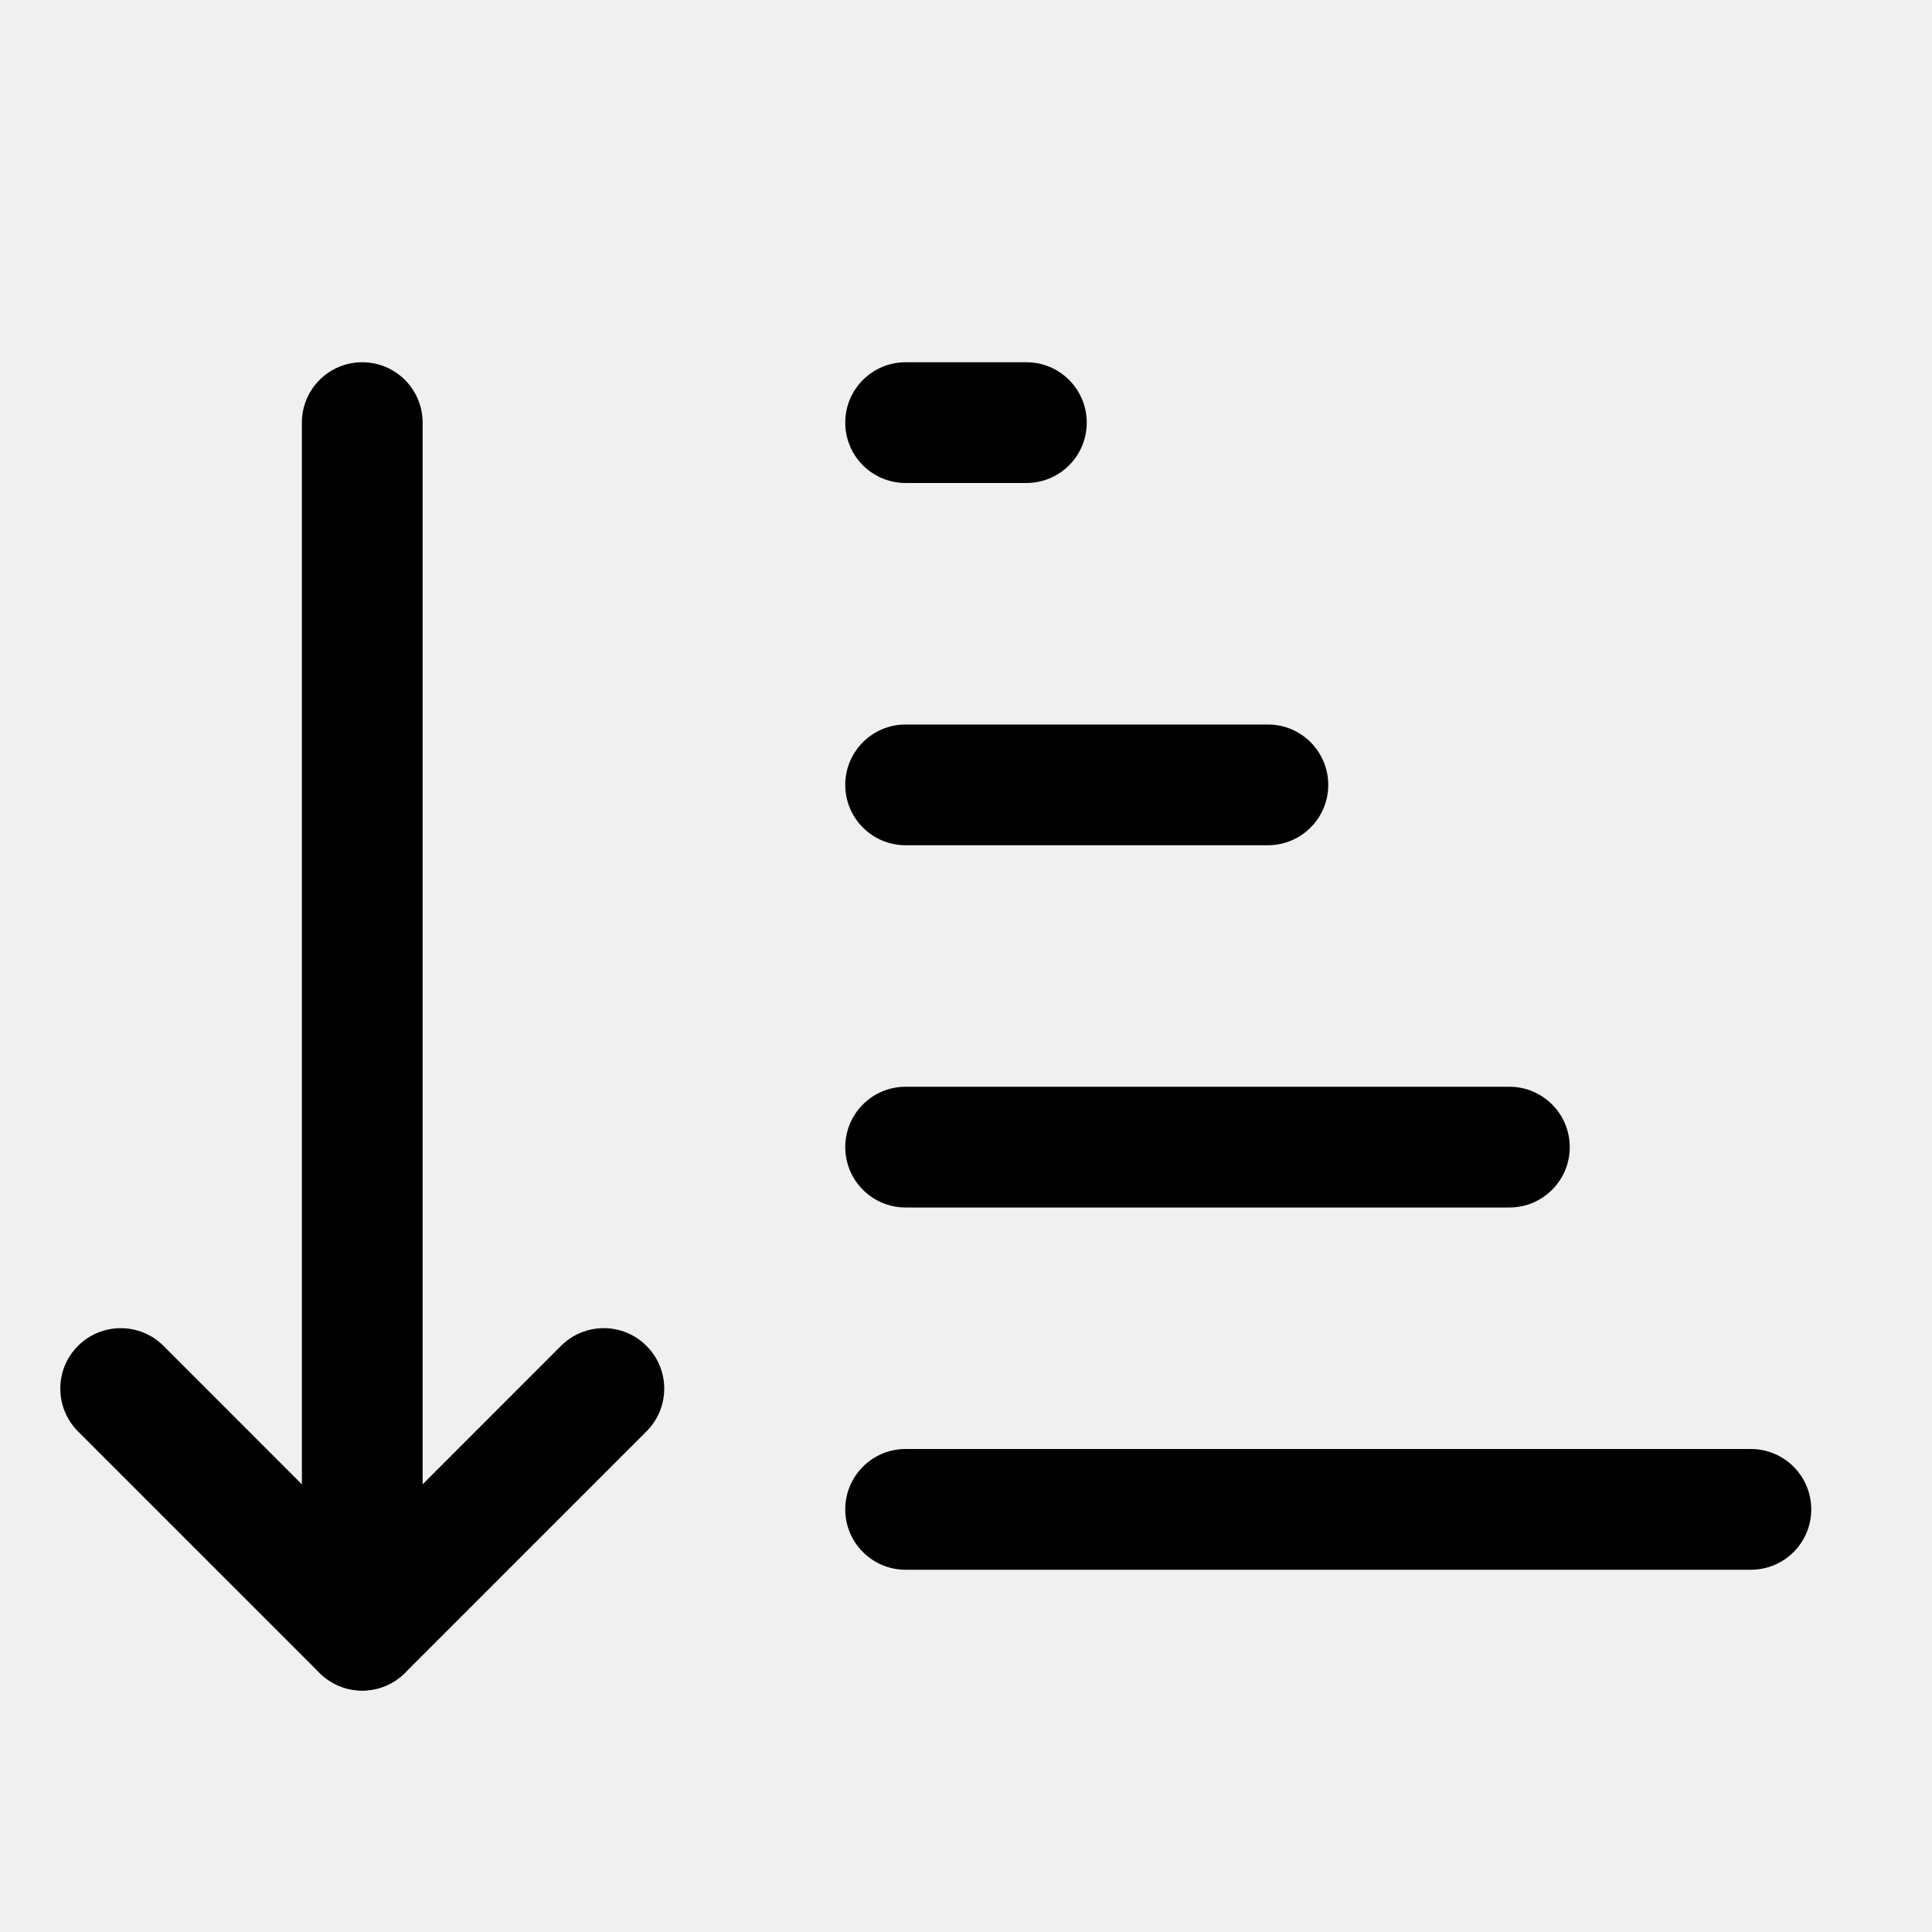
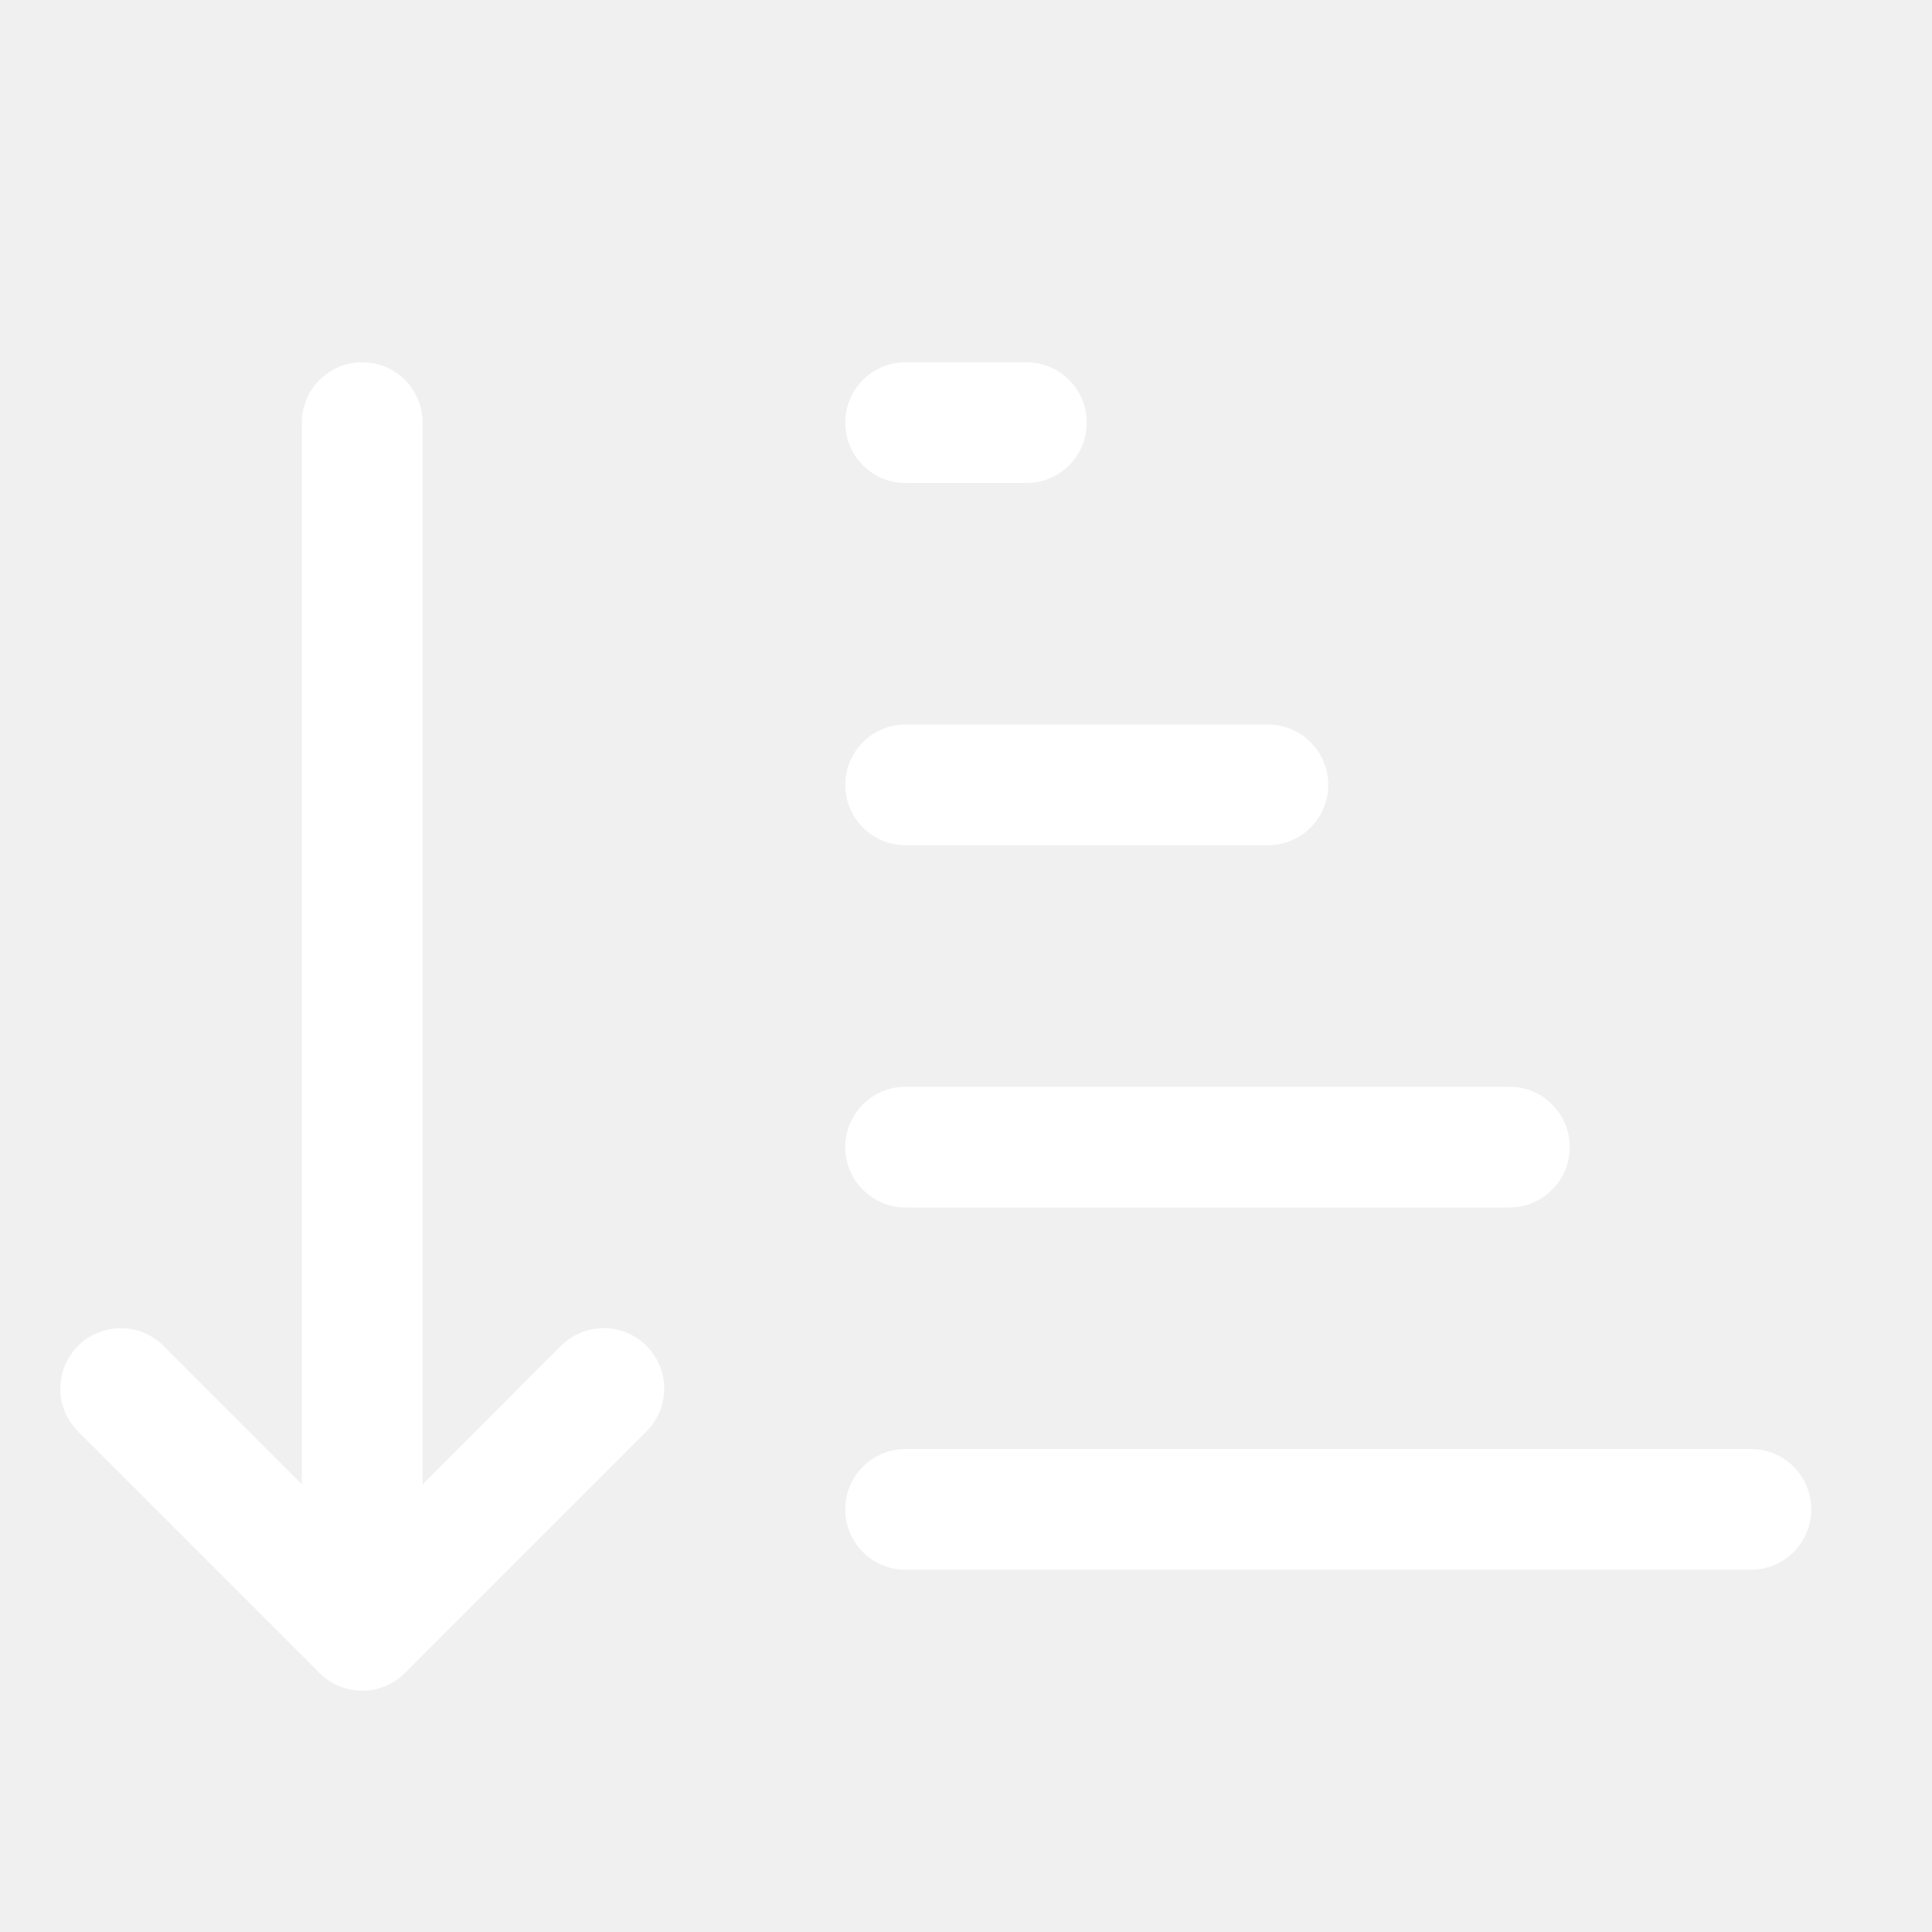
- <svg xmlns="http://www.w3.org/2000/svg" width="1.5em" height="1.5em" viewBox="0 0 16 16" className="bi bi-sort-down-alt" fill="currentColor">
+ <svg xmlns="http://www.w3.org/2000/svg" width="1.5em" height="1.5em" viewBox="0 0 16 16" className="bi bi-sort-down-alt" fill="white">
  <path fillRule="evenodd" d="M3 3a.5.5 0 0 1 .5.5v10a.5.5 0 0 1-1 0v-10A.5.5 0 0 1 3 3z" />
  <path fillRule="evenodd" d="M5.354 11.146a.5.5 0 0 1 0 .708l-2 2a.5.5 0 0 1-.708 0l-2-2a.5.5 0 0 1 .708-.708L3 12.793l1.646-1.647a.5.5 0 0 1 .708 0zM7 6.5a.5.5 0 0 0 .5.5h3a.5.5 0 0 0 0-1h-3a.5.5 0 0 0-.5.5zm0 3a.5.5 0 0 0 .5.5h5a.5.5 0 0 0 0-1h-5a.5.5 0 0 0-.5.5zm0 3a.5.5 0 0 0 .5.5h7a.5.5 0 0 0 0-1h-7a.5.5 0 0 0-.5.5zm0-9a.5.5 0 0 0 .5.5h1a.5.5 0 0 0 0-1h-1a.5.5 0 0 0-.5.5z" />
</svg>
